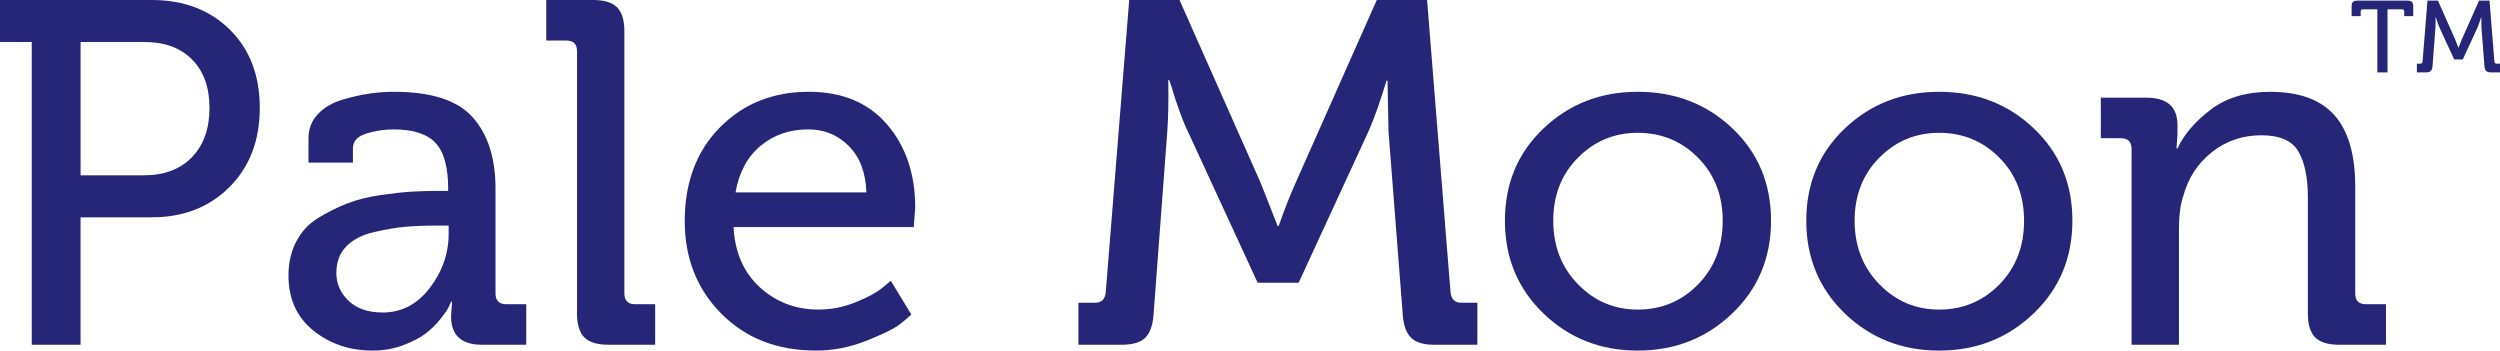
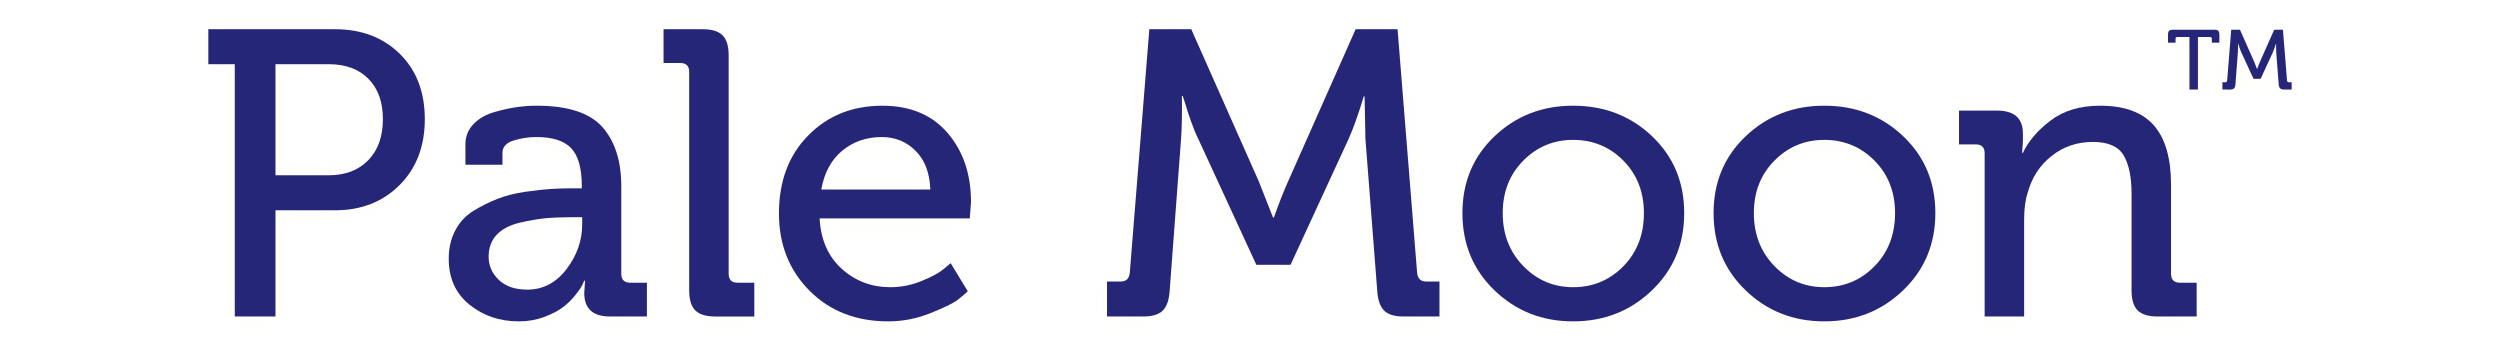
- <svg xmlns="http://www.w3.org/2000/svg" width="245.754" height="34.463" id="svg2" version="1.1">
-   <defs id="defs4" />
-   <g id="layer1" transform="translate(-51.82628,-53.77881)">
-     <text xml:space="preserve" style="font-size:48px;font-style:normal;font-weight:normal;line-height:125%;letter-spacing:0px;word-spacing:0px;fill:#000000;fill-opacity:1;stroke:none;font-family:Museo 500;-inkscape-font-specification:Museo 500" x="32.325" y="30.088" id="text2985">
-       <tspan id="tspan2987" x="32.325" y="30.088" />
+ <svg xmlns="http://www.w3.org/2000/svg" width="314.565" height="44.113" id="svg2" version="1.1">
+   <defs id="defs4">
+     <filter style="color-interpolation-filters:sRGB" id="filter4610">
+       <feFlood flood-opacity="1" flood-color="rgb(252,252,247)" result="flood" id="feFlood4600" />
+       <feComposite in="flood" in2="SourceGraphic" operator="in" result="composite1" id="feComposite4602" />
+       <feGaussianBlur in="composite1" stdDeviation="1" result="blur" id="feGaussianBlur4604" />
+       <feOffset dx="2.77556e-017" dy="0" result="offset" id="feOffset4606" />
+       <feComposite in="SourceGraphic" in2="offset" operator="over" result="composite2" id="feComposite4608" />
+     </filter>
+   </defs>
+   <g id="layer1" transform="translate(-29.06765,-53.68797)">
+     <text xml:space="preserve" style="font-style:normal;font-weight:normal;font-size:12.8px;line-height:0%;font-family:'Museo 500';-inkscape-font-specification:'Museo 500';letter-spacing:0px;word-spacing:0px;fill:#000000;fill-opacity:1;stroke:none;stroke-width:1.067" x="34.48" y="32.094" id="text2985">
+       <tspan id="tspan2987" x="34.48" y="32.094" style="font-size:51.2px;line-height:1.25;stroke-width:1.067"> </tspan>
    </text>
-     <flowRoot xml:space="preserve" id="flowRoot2989" style="font-size:48px;font-style:normal;font-weight:normal;line-height:125%;letter-spacing:0px;word-spacing:0px;fill:#000000;fill-opacity:1;stroke:none;font-family:Museo 500;-inkscape-font-specification:Museo 500">
-       <flowRegion id="flowRegion2991">
-         <rect id="rect2993" width="654.579" height="371.736" x="44.447" y="104.839" />
+     <flowRoot xml:space="preserve" id="flowRoot2989" style="font-style:normal;font-weight:normal;font-size:12.8px;line-height:0.01%;font-family:'Museo 500';-inkscape-font-specification:'Museo 500';letter-spacing:0px;word-spacing:0px;fill:#000000;fill-opacity:1;stroke:none;stroke-width:1.067">
+       <flowRegion id="flowRegion2991" style="stroke-width:1.067">
+         <rect id="rect2993" width="698.217" height="396.519" x="47.41" y="111.828" style="stroke-width:1.138" />
      </flowRegion>
-       <flowPara id="flowPara2995" />
+       <flowPara id="flowPara2995" style="font-size:51.2px;line-height:1.25;stroke-width:1.067"> </flowPara>
    </flowRoot>
-     <g id="g3795">
-       <g id="text2997" style="font-size:48px;font-style:normal;font-weight:normal;line-height:125%;letter-spacing:0px;word-spacing:0px;fill:#262678;fill-opacity:1;stroke:none;font-family:Museo 500;-inkscape-font-specification:Museo 500">
-         <path id="path3779" d="m 54.946,87.667 0,-29.76 -3.12,0 0,-4.128 14.928,0 c 3.136,3.3e-5 5.688,0.968 7.656,2.904 1.968,1.936 2.952,4.504 2.952,7.704 -2.8e-5,3.2 -0.992,5.792 -2.976,7.776 -1.984,1.984 -4.528,2.977 -7.633,2.977 l -7.008,0 0,12.527 z m 4.8,-16.655 6.24,0 c 1.983,1.7e-5 3.551,-0.592 4.704,-1.776 1.152,-1.184 1.728,-2.8 1.729,-4.848 -2.2e-5,-2.017 -0.568,-3.601 -1.704,-4.753 -1.136,-1.152 -2.696,-1.728 -4.679,-1.728 l -6.289,0 z" />
-         <path id="path3781" d="m 80.184,80.851 c -2e-6,-1.248 0.256,-2.36 0.768,-3.336 0.512,-0.976 1.224,-1.744 2.136,-2.304 0.912,-0.56 1.856,-1.032 2.832,-1.416 0.976,-0.384 2.08,-0.664 3.312,-0.84 1.232,-0.176 2.248,-0.288 3.048,-0.336 0.8,-0.048 1.648,-0.072 2.544,-0.072 l 1.056,0 0,-0.24 c -1.7e-5,-2.111 -0.416,-3.607 -1.248,-4.488 -0.832,-0.88 -2.208,-1.321 -4.128,-1.321 -0.896,2.1e-5 -1.785,0.136 -2.665,0.408 -0.88,0.272 -1.32,0.76 -1.32,1.464 l 0,1.393 -4.368,0 0,-2.401 c -4e-6,-0.928 0.312,-1.72 0.936,-2.376 0.624,-0.656 1.432,-1.128 2.424,-1.416 0.992,-0.288 1.888,-0.488 2.688,-0.6 0.8,-0.112 1.584,-0.168 2.352,-0.168 3.681,2.5e-5 6.265,0.84 7.753,2.52 1.488,1.68 2.232,4.008 2.232,6.984 l 0,10.32 c -2e-5,0.704 0.352,1.056 1.056,1.056 l 1.967,0 0,3.984 -4.367,0 c -2.017,0 -3.025,-0.928 -3.025,-2.785 l 0.097,-1.44 -0.097,0 c -0.063,0.128 -0.143,0.304 -0.24,0.528 -0.096,0.224 -0.36,0.608 -0.792,1.152 -0.432,0.544 -0.92,1.024 -1.464,1.44 -0.544,0.416 -1.28,0.8 -2.208,1.152 -0.928,0.352 -1.936,0.528 -3.023,0.528 -2.24,0 -4.177,-0.656 -5.809,-1.968 -1.632,-1.312 -2.448,-3.12 -2.448,-5.424 z m 5.665,-2.832 c -0.64,0.672 -0.959,1.536 -0.959,2.591 -7e-6,1.056 0.4,1.968 1.2,2.736 0.8,0.768 1.92,1.152 3.36,1.152 1.855,3e-6 3.399,-0.808 4.631,-2.424 1.232,-1.616 1.848,-3.384 1.848,-5.303 l 0,-0.816 -1.2,0 c -1.184,1.2e-5 -2.216,0.04 -3.096,0.119 -0.88,0.08 -1.905,0.256 -3.073,0.528 -1.168,0.272 -2.072,0.745 -2.711,1.417 z" />
-         <path id="path3783" d="m 108.549,84.595 0,-25.777 c -1e-5,-0.703 -0.352,-1.055 -1.056,-1.055 l -1.969,0 0,-3.984 4.608,0 c 1.088,3.3e-5 1.872,0.24 2.352,0.72 0.48,0.48 0.72,1.264 0.72,2.352 l 0,25.775 c -1e-5,0.704 0.352,1.056 1.056,1.056 l 1.969,0 0,3.984 -4.608,0 c -1.088,0 -1.872,-0.24 -2.352,-0.72 -0.48,-0.48 -0.72,-1.264 -0.72,-2.352 z" />
-         <path id="path3785" d="m 119.137,75.523 c 0,-3.809 1.152,-6.881 3.456,-9.217 2.304,-2.336 5.216,-3.504 8.736,-3.504 3.296,2.5e-5 5.864,1.072 7.704,3.216 1.84,2.144 2.76,4.864 2.76,8.16 l -0.144,1.92 -17.713,0 c 0.129,2.496 0.993,4.472 2.593,5.928 1.6,1.456 3.52,2.184 5.76,2.184 1.248,4e-6 2.464,-0.24 3.648,-0.72 1.184,-0.48 2.048,-0.944 2.592,-1.392 l 0.864,-0.721 2.016,3.312 c -0.256,0.257 -0.64,0.585 -1.152,0.985 -0.512,0.4 -1.584,0.928 -3.216,1.583 -1.632,0.656 -3.296,0.984 -4.992,0.984 -3.808,0 -6.911,-1.208 -9.311,-3.624 -2.4,-2.416 -3.6,-5.448 -3.6,-9.095 z m 4.992,-2.833 12.863,0 c -0.064,-1.951 -0.639,-3.471 -1.727,-4.559 -1.088,-1.088 -2.416,-1.633 -3.984,-1.633 -1.824,2.1e-5 -3.384,0.536 -4.68,1.608 -1.296,1.072 -2.12,2.6 -2.471,4.583 z" />
-         <path id="path3787" d="m 157.837,87.667 0,-4.128 1.632,0 c 0.641,4e-6 0.993,-0.352 1.056,-1.056 l 2.304,-28.704 4.944,0 7.969,17.952 1.68,4.271 0.095,0 c 0.576,-1.632 1.136,-3.056 1.68,-4.271 l 7.969,-17.952 4.944,0 2.304,28.704 c 0.063,0.704 0.415,1.056 1.055,1.056 l 1.585,0 0,4.128 -4.273,0 c -1.056,0 -1.815,-0.24 -2.279,-0.72 -0.464,-0.48 -0.728,-1.264 -0.792,-2.352 l -1.392,-17.905 -0.095,-4.991 -0.097,0 c -0.64,2.111 -1.231,3.775 -1.775,4.991 l -6.864,14.88 -4.033,0 -6.864,-14.88 c -0.256,-0.512 -0.536,-1.192 -0.839,-2.04 -0.304,-0.848 -0.536,-1.56 -0.696,-2.135 l -0.289,-0.864 -0.095,0 c 0.031,2.016 -9.8e-4,3.695 -0.097,5.039 l -1.343,17.905 c -0.065,1.088 -0.329,1.872 -0.792,2.352 -0.464,0.48 -1.24,0.72 -2.328,0.72 z" />
-         <path id="path3789" d="m 203.553,84.595 c -2.527,-2.433 -3.791,-5.473 -3.791,-9.121 0,-3.648 1.264,-6.672 3.792,-9.072 2.528,-2.4 5.616,-3.6 9.264,-3.6 3.68,2.5e-5 6.783,1.2 9.311,3.6 2.528,2.4 3.792,5.424 3.792,9.072 -3e-5,3.648 -1.272,6.688 -3.816,9.12 -2.544,2.432 -5.64,3.648 -9.288,3.648 -3.648,0 -6.736,-1.216 -9.264,-3.647 z m 3.384,-15.312 c -1.615,1.632 -2.423,3.696 -2.423,6.192 -1e-5,2.496 0.808,4.576 2.424,6.24 1.616,1.664 3.576,2.496 5.881,2.496 2.336,4e-6 4.312,-0.824 5.927,-2.472 1.616,-1.648 2.424,-3.736 2.424,-6.264 -2e-5,-2.496 -0.808,-4.56 -2.424,-6.192 -1.616,-1.632 -3.592,-2.448 -5.927,-2.448 -2.305,2.1e-5 -4.265,0.816 -5.881,2.448 z" />
-         <path id="path3791" d="m 233.178,84.595 c -2.527,-2.433 -3.791,-5.473 -3.791,-9.121 0,-3.648 1.264,-6.672 3.792,-9.072 2.528,-2.4 5.616,-3.6 9.264,-3.6 3.68,2.5e-5 6.783,1.2 9.311,3.6 2.528,2.4 3.792,5.424 3.792,9.072 -3e-5,3.648 -1.272,6.688 -3.816,9.12 -2.544,2.432 -5.64,3.648 -9.288,3.648 -3.648,0 -6.736,-1.216 -9.264,-3.647 z m 3.384,-15.312 c -1.615,1.632 -2.423,3.696 -2.423,6.192 -1e-5,2.496 0.808,4.576 2.424,6.24 1.616,1.664 3.576,2.496 5.881,2.496 2.336,4e-6 4.312,-0.824 5.927,-2.472 1.616,-1.648 2.424,-3.736 2.424,-6.264 -2e-5,-2.496 -0.808,-4.56 -2.424,-6.192 -1.616,-1.632 -3.592,-2.448 -5.927,-2.448 -2.305,2.1e-5 -4.265,0.816 -5.881,2.448 z" />
-         <path id="path3793" d="m 261.363,87.667 0,-19.248 c 0,-0.704 -0.352,-1.056 -1.056,-1.056 l -1.967,0 0,-3.984 4.463,0 c 2.048,2.4e-5 3.072,0.896 3.072,2.688 l 0,0.913 -0.095,1.392 0.095,0 c 0.641,-1.376 1.729,-2.648 3.265,-3.816 1.536,-1.168 3.488,-1.752 5.855,-1.752 2.849,2.5e-5 4.953,0.768 6.313,2.304 1.36,1.536 2.04,3.872 2.04,7.008 l 0,10.512 c -3e-5,0.704 0.352,1.056 1.056,1.056 l 1.967,0 0,3.984 -4.607,0 c -1.088,0 -1.872,-0.24 -2.352,-0.72 -0.48,-0.48 -0.72,-1.264 -0.72,-2.352 l 0,-11.424 c -2e-5,-1.952 -0.312,-3.456 -0.936,-4.512 -0.624,-1.056 -1.832,-1.583 -3.624,-1.583 -1.856,2.1e-5 -3.481,0.552 -4.873,1.656 -1.392,1.104 -2.328,2.536 -2.807,4.296 -0.288,0.832 -0.432,1.92 -0.432,3.264 l 0,11.376 z" />
+     <g id="g3795" style="filter:url(#filter4610)">
+       <g id="text2997" style="font-style:normal;font-weight:normal;font-size:48px;line-height:125%;font-family:'Museo 500';-inkscape-font-specification:'Museo 500';letter-spacing:0px;word-spacing:0px;fill:#262678;fill-opacity:1;stroke:none">
+         <path id="path3779" d="M 58.609,93.511 V 61.767 h -3.328 v -4.403 h 15.923 c 3.345,3.5e-5 6.067,1.033 8.166,3.098 2.099,2.065 3.149,4.804 3.149,8.217 -3e-5,3.413 -1.058,6.178 -3.174,8.295 -2.116,2.117 -4.83,3.175 -8.141,3.175 h -7.475 v 13.363 z m 5.12,-17.766 h 6.656 c 2.116,1.8e-5 3.788,-0.631 5.017,-1.895 1.229,-1.263 1.844,-2.987 1.844,-5.171 -2.3e-5,-2.151 -0.606,-3.841 -1.818,-5.07 -1.212,-1.229 -2.876,-1.843 -4.991,-1.843 h -6.708 z" style="stroke-width:1.067" />
+         <path id="path3781" d="m 85.53,86.241 c -2e-6,-1.331 0.273,-2.517 0.82,-3.559 0.546,-1.041 1.306,-1.86 2.279,-2.458 0.973,-0.597 1.98,-1.101 3.021,-1.51 1.041,-0.409 2.219,-0.708 3.533,-0.896 1.314,-0.188 2.398,-0.308 3.251,-0.359 0.853,-0.051 1.758,-0.077 2.714,-0.077 h 1.127 v -0.256 c -2e-5,-2.252 -0.444,-3.848 -1.331,-4.787 -0.888,-0.939 -2.355,-1.409 -4.403,-1.409 -0.956,2.2e-5 -1.904,0.145 -2.842,0.435 -0.939,0.29 -1.408,0.811 -1.408,1.562 v 1.486 h -4.659 v -2.561 c -4e-6,-0.99 0.333,-1.834 0.998,-2.534 0.666,-0.7 1.527,-1.203 2.585,-1.51 1.058,-0.307 2.014,-0.52 2.867,-0.64 0.854,-0.12 1.69,-0.18 2.509,-0.18 3.926,2.7e-5 6.683,0.896 8.27,2.688 1.587,1.792 2.38,4.275 2.38,7.449 v 11.008 c -2e-5,0.751 0.376,1.127 1.127,1.127 h 2.098 v 4.25 h -4.658 c -2.151,0 -3.227,-0.99 -3.227,-2.97 l 0.103,-1.536 h -0.103 c -0.068,0.136 -0.153,0.324 -0.255,0.563 -0.103,0.239 -0.384,0.649 -0.845,1.229 -0.461,0.58 -0.982,1.092 -1.562,1.536 -0.58,0.444 -1.365,0.853 -2.355,1.229 -0.99,0.376 -2.065,0.563 -3.225,0.563 -2.39,0 -4.455,-0.7 -6.196,-2.099 -1.741,-1.399 -2.612,-3.328 -2.612,-5.785 z m 6.042,-3.02 c -0.682,0.717 -1.023,1.638 -1.023,2.764 -8e-6,1.126 0.427,2.099 1.28,2.918 0.853,0.819 2.048,1.229 3.584,1.229 1.979,3e-6 3.626,-0.862 4.94,-2.585 1.314,-1.723 1.971,-3.609 1.971,-5.657 V 81.019 h -1.28 c -1.263,1.3e-5 -2.363,0.042 -3.302,0.127 -0.939,0.085 -2.032,0.273 -3.277,0.563 -1.246,0.291 -2.21,0.794 -2.892,1.511 z" style="stroke-width:1.067" />
+         <path id="path3783" d="M 115.786,90.234 V 62.739 c -1e-5,-0.75 -0.376,-1.125 -1.127,-1.125 h -2.1 v -4.25 h 4.916 c 1.16,3.5e-5 1.997,0.256 2.509,0.768 0.512,0.512 0.768,1.348 0.768,2.509 v 27.494 c -10e-6,0.751 0.376,1.127 1.127,1.127 h 2.1 v 4.25 h -4.916 c -1.16,0 -1.997,-0.256 -2.509,-0.768 -0.512,-0.512 -0.768,-1.348 -0.768,-2.509 z" style="stroke-width:1.067" />
+         <path id="path3785" d="m 127.08,80.558 c 0,-4.062 1.229,-7.34 3.686,-9.831 2.457,-2.492 5.564,-3.737 9.319,-3.737 3.516,2.7e-5 6.255,1.144 8.217,3.43 1.962,2.287 2.944,5.188 2.944,8.704 l -0.153,2.048 h -18.894 c 0.137,2.663 1.059,4.77 2.766,6.323 1.706,1.553 3.754,2.33 6.144,2.33 1.331,5e-6 2.628,-0.256 3.891,-0.768 1.263,-0.512 2.185,-1.007 2.765,-1.485 l 0.922,-0.769 2.15,3.533 c -0.273,0.274 -0.683,0.624 -1.229,1.051 -0.546,0.427 -1.69,0.99 -3.43,1.689 -1.741,0.699 -3.516,1.049 -5.325,1.049 -4.061,0 -7.372,-1.289 -9.932,-3.866 -2.56,-2.577 -3.84,-5.811 -3.84,-9.702 z m 5.325,-3.022 h 13.72 c -0.068,-2.081 -0.682,-3.702 -1.842,-4.863 -1.16,-1.161 -2.577,-1.741 -4.25,-1.741 -1.946,2.3e-5 -3.61,0.572 -4.992,1.716 -1.382,1.144 -2.261,2.773 -2.636,4.889 z" style="stroke-width:1.067" />
+         <path id="path3787" d="m 168.359,93.511 v -4.403 h 1.741 c 0.683,5e-6 1.059,-0.376 1.127,-1.127 l 2.458,-30.617 h 5.273 l 8.5,19.148 1.792,4.556 h 0.102 c 0.615,-1.741 1.212,-3.259 1.792,-4.556 l 8.5,-19.148 h 5.273 l 2.458,30.617 c 0.068,0.751 0.443,1.127 1.125,1.127 h 1.691 v 4.403 h -4.558 c -1.126,0 -1.936,-0.256 -2.431,-0.768 -0.495,-0.512 -0.777,-1.348 -0.845,-2.509 L 200.872,71.136 200.77,65.812 h -0.103 c -0.682,2.252 -1.314,4.027 -1.894,5.323 l -7.322,15.872 h -4.302 l -7.322,-15.872 c -0.273,-0.546 -0.571,-1.271 -0.895,-2.176 -0.324,-0.905 -0.571,-1.664 -0.742,-2.277 l -0.308,-0.922 h -0.102 c 0.033,2.15 -0.001,3.942 -0.103,5.375 l -1.433,19.098 c -0.069,1.16 -0.351,1.997 -0.845,2.509 -0.495,0.512 -1.322,0.768 -2.483,0.768 z" style="stroke-width:1.067" />
+         <path id="path3789" d="m 217.124,90.234 c -2.696,-2.595 -4.044,-5.838 -4.044,-9.729 0,-3.891 1.348,-7.117 4.045,-9.677 2.696,-2.56 5.99,-3.84 9.882,-3.84 3.925,2.7e-5 7.236,1.28 9.932,3.84 2.696,2.56 4.045,5.785 4.045,9.677 -3e-5,3.891 -1.357,7.134 -4.07,9.728 -2.714,2.594 -6.016,3.891 -9.907,3.891 -3.891,0 -7.185,-1.297 -9.882,-3.891 z m 3.609,-16.333 c -1.723,1.741 -2.584,3.942 -2.584,6.605 -1e-5,2.663 0.862,4.881 2.585,6.656 1.723,1.775 3.814,2.663 6.273,2.662 2.492,5e-6 4.599,-0.879 6.323,-2.637 1.723,-1.758 2.585,-3.985 2.585,-6.682 -3e-5,-2.662 -0.862,-4.864 -2.585,-6.605 -1.723,-1.741 -3.831,-2.611 -6.323,-2.611 -2.458,2.2e-5 -4.55,0.87 -6.273,2.611 z" style="stroke-width:1.067" />
+         <path id="path3791" d="m 248.724,90.234 c -2.696,-2.595 -4.044,-5.838 -4.044,-9.729 0,-3.891 1.348,-7.117 4.045,-9.677 2.696,-2.56 5.99,-3.84 9.882,-3.84 3.925,2.7e-5 7.236,1.28 9.932,3.84 2.696,2.56 4.045,5.785 4.045,9.677 -3e-5,3.891 -1.357,7.134 -4.07,9.728 -2.714,2.594 -6.016,3.891 -9.907,3.891 -3.891,0 -7.185,-1.297 -9.882,-3.891 z m 3.609,-16.333 c -1.723,1.741 -2.584,3.942 -2.584,6.605 -1e-5,2.663 0.862,4.881 2.585,6.656 1.723,1.775 3.814,2.663 6.273,2.662 2.492,5e-6 4.599,-0.879 6.323,-2.637 1.723,-1.758 2.585,-3.985 2.585,-6.682 -3e-5,-2.662 -0.862,-4.864 -2.585,-6.605 -1.723,-1.741 -3.831,-2.611 -6.323,-2.611 -2.458,2.2e-5 -4.55,0.87 -6.273,2.611 z" style="stroke-width:1.067" />
+         <path id="path3793" d="M 278.788,93.511 V 72.98 c 0,-0.751 -0.376,-1.127 -1.127,-1.127 h -2.098 v -4.25 h 4.761 c 2.184,2.6e-5 3.277,0.956 3.277,2.867 v 0.973 l -0.102,1.484 h 0.102 c 0.683,-1.468 1.844,-2.824 3.483,-4.07 1.639,-1.246 3.72,-1.869 6.245,-1.869 3.039,2.7e-5 5.283,0.819 6.734,2.458 1.45,1.639 2.176,4.13 2.176,7.475 v 11.213 c -3e-5,0.751 0.375,1.127 1.127,1.127 h 2.098 v 4.25 h -4.914 c -1.16,0 -1.997,-0.256 -2.509,-0.768 -0.512,-0.512 -0.768,-1.348 -0.768,-2.509 V 78.048 c -2e-5,-2.082 -0.333,-3.686 -0.998,-4.812 -0.666,-1.126 -1.954,-1.689 -3.866,-1.689 -1.98,2.2e-5 -3.713,0.589 -5.198,1.766 -1.485,1.178 -2.483,2.705 -2.995,4.582 -0.307,0.888 -0.461,2.048 -0.461,3.481 v 12.134 z" style="stroke-width:1.067" />
      </g>
-       <g id="text3769" style="font-size:10px;font-style:normal;font-weight:normal;line-height:125%;letter-spacing:0px;word-spacing:0px;fill:#262678;fill-opacity:1;stroke:none;font-family:Museo 500;-inkscape-font-specification:Museo 500">
-         <path id="path3774" d="m 285.523,60.897 0,-6.2 -1.42,0 c -0.147,6e-6 -0.22,0.073 -0.22,0.22 l 0,0.45 -0.89,0 0,-0.93 c 0,-0.227 0.043,-0.383 0.13,-0.47 0.087,-0.087 0.243,-0.13 0.47,-0.13 l 4.86,0 c 0.227,7e-6 0.383,0.043 0.47,0.13 0.087,0.087 0.13,0.243 0.13,0.47 l 0,0.93 -0.89,0 0,-0.45 c 0,-0.147 -0.073,-0.22 -0.22,-0.22 l -1.42,0 0,6.2 z" />
-         <path id="path3776" d="m 289.41,60.897 0,-0.86 0.34,0 c 0.133,10e-7 0.207,-0.073 0.22,-0.22 l 0.48,-5.98 1.03,0 1.66,3.74 0.35,0.89 0.02,0 c 0.12,-0.34 0.237,-0.637 0.35,-0.89 l 1.66,-3.74 1.03,0 0.48,5.98 c 0.013,0.147 0.086,0.22 0.22,0.22 l 0.33,0 0,0.86 -0.89,0 c -0.22,0 -0.378,-0.05 -0.475,-0.15 -0.097,-0.1 -0.152,-0.263 -0.165,-0.49 l -0.29,-3.73 -0.02,-1.04 -0.02,0 c -0.133,0.44 -0.257,0.786 -0.37,1.04 l -1.43,3.1 -0.84,0 -1.43,-3.1 c -0.053,-0.107 -0.112,-0.248 -0.175,-0.425 -0.063,-0.177 -0.112,-0.325 -0.145,-0.445 l -0.06,-0.18 -0.02,0 c 0.007,0.42 -2.1e-4,0.77 -0.02,1.05 l -0.28,3.73 c -0.013,0.227 -0.069,0.39 -0.165,0.49 -0.097,0.1 -0.258,0.15 -0.485,0.15 z" />
+       <g id="text3769" style="font-style:normal;font-weight:normal;font-size:10px;line-height:125%;font-family:'Museo 500';-inkscape-font-specification:'Museo 500';letter-spacing:0px;word-spacing:0px;fill:#262678;fill-opacity:1;stroke:none">
+         <path id="path3774" d="m 304.558,64.957 v -6.613 h -1.515 c -0.156,7e-6 -0.235,0.078 -0.235,0.235 v 0.48 h -0.949 v -0.992 c 0,-0.242 0.046,-0.409 0.139,-0.501 0.092,-0.092 0.26,-0.139 0.501,-0.139 h 5.184 c 0.242,8e-6 0.409,0.046 0.501,0.139 0.092,0.092 0.139,0.26 0.139,0.501 v 0.992 h -0.949 v -0.48 c 0,-0.156 -0.078,-0.235 -0.235,-0.235 h -1.515 v 6.613 z" style="stroke-width:1.067" />
+         <path id="path3776" d="M 308.704,64.957 V 64.04 h 0.363 c 0.142,10e-7 0.221,-0.078 0.235,-0.235 l 0.512,-6.379 h 1.099 l 1.771,3.989 0.373,0.949 h 0.021 c 0.128,-0.363 0.252,-0.679 0.373,-0.949 l 1.771,-3.989 h 1.099 l 0.512,6.379 c 0.014,0.156 0.092,0.235 0.234,0.235 h 0.352 v 0.917 h -0.95 c -0.235,0 -0.403,-0.053 -0.507,-0.16 -0.103,-0.107 -0.162,-0.281 -0.176,-0.523 l -0.309,-3.979 -0.021,-1.109 h -0.021 c -0.142,0.469 -0.274,0.839 -0.395,1.109 l -1.525,3.307 h -0.896 l -1.525,-3.307 c -0.057,-0.114 -0.119,-0.265 -0.187,-0.453 -0.068,-0.188 -0.119,-0.347 -0.155,-0.474 l -0.064,-0.192 h -0.021 c 0.007,0.448 -2.2e-4,0.821 -0.021,1.12 l -0.298,3.979 c -0.014,0.242 -0.073,0.416 -0.176,0.523 -0.103,0.107 -0.276,0.16 -0.517,0.16 z" style="stroke-width:1.067" />
      </g>
    </g>
  </g>
</svg>
